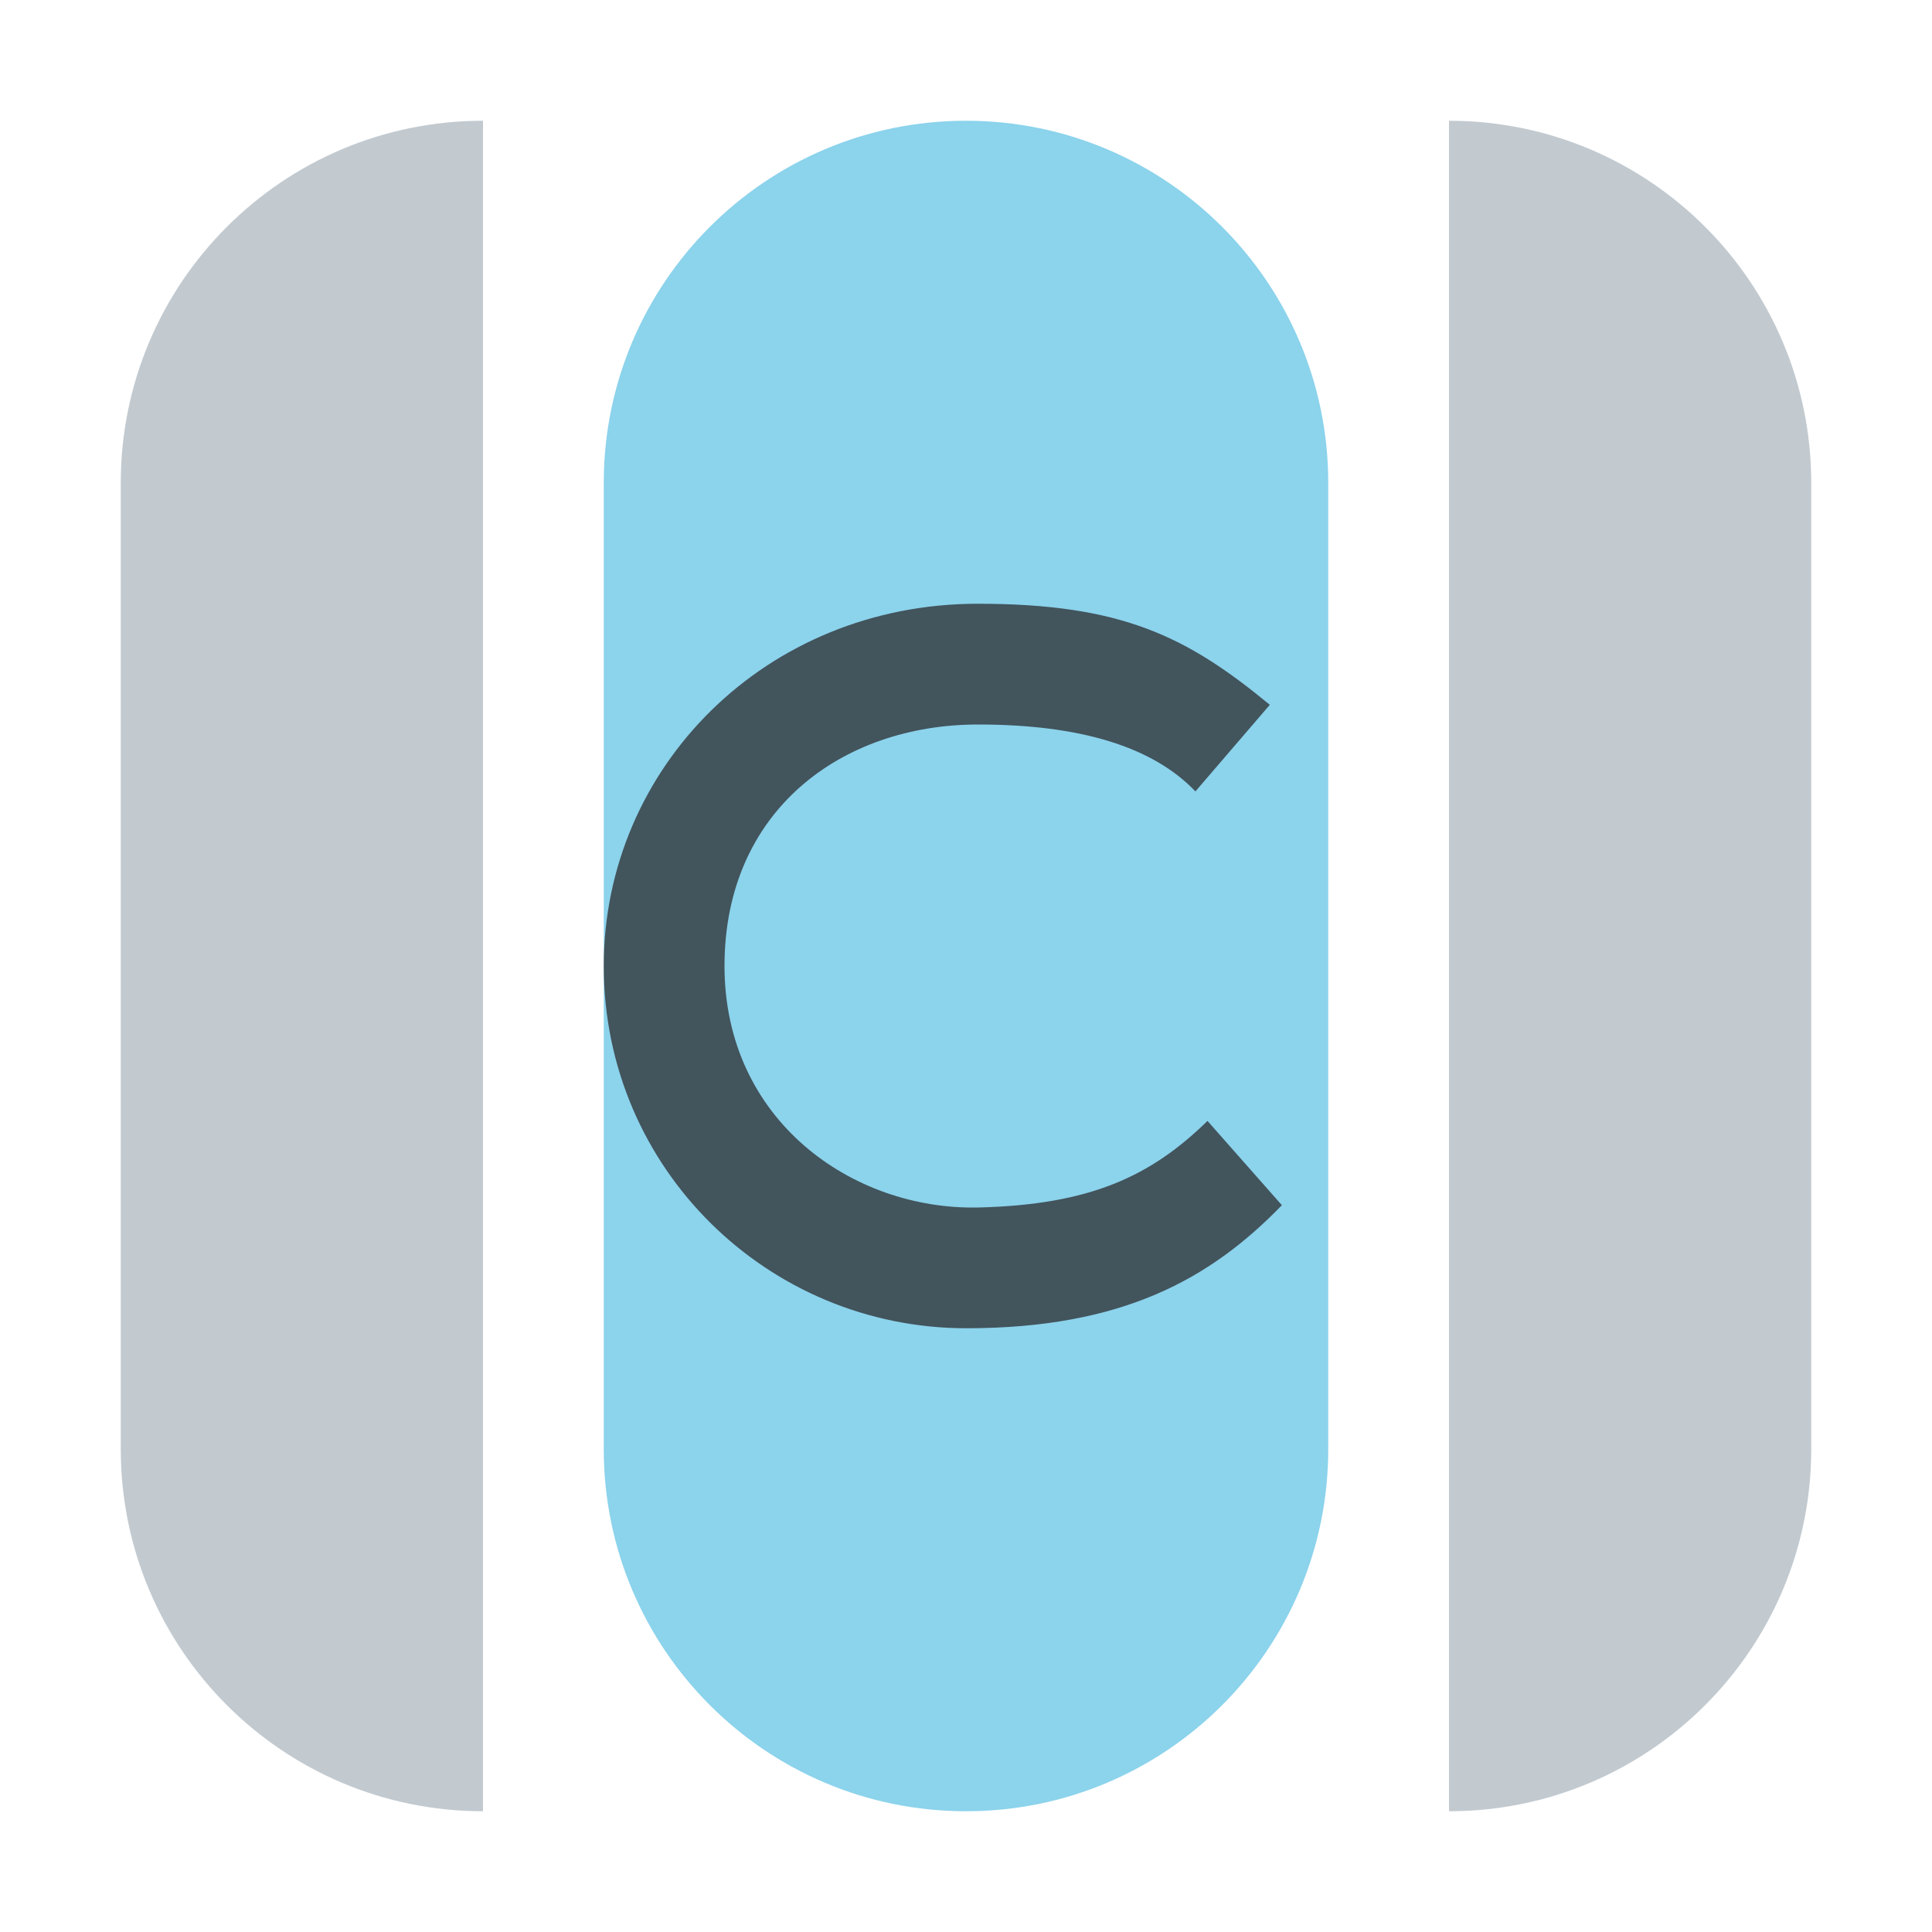
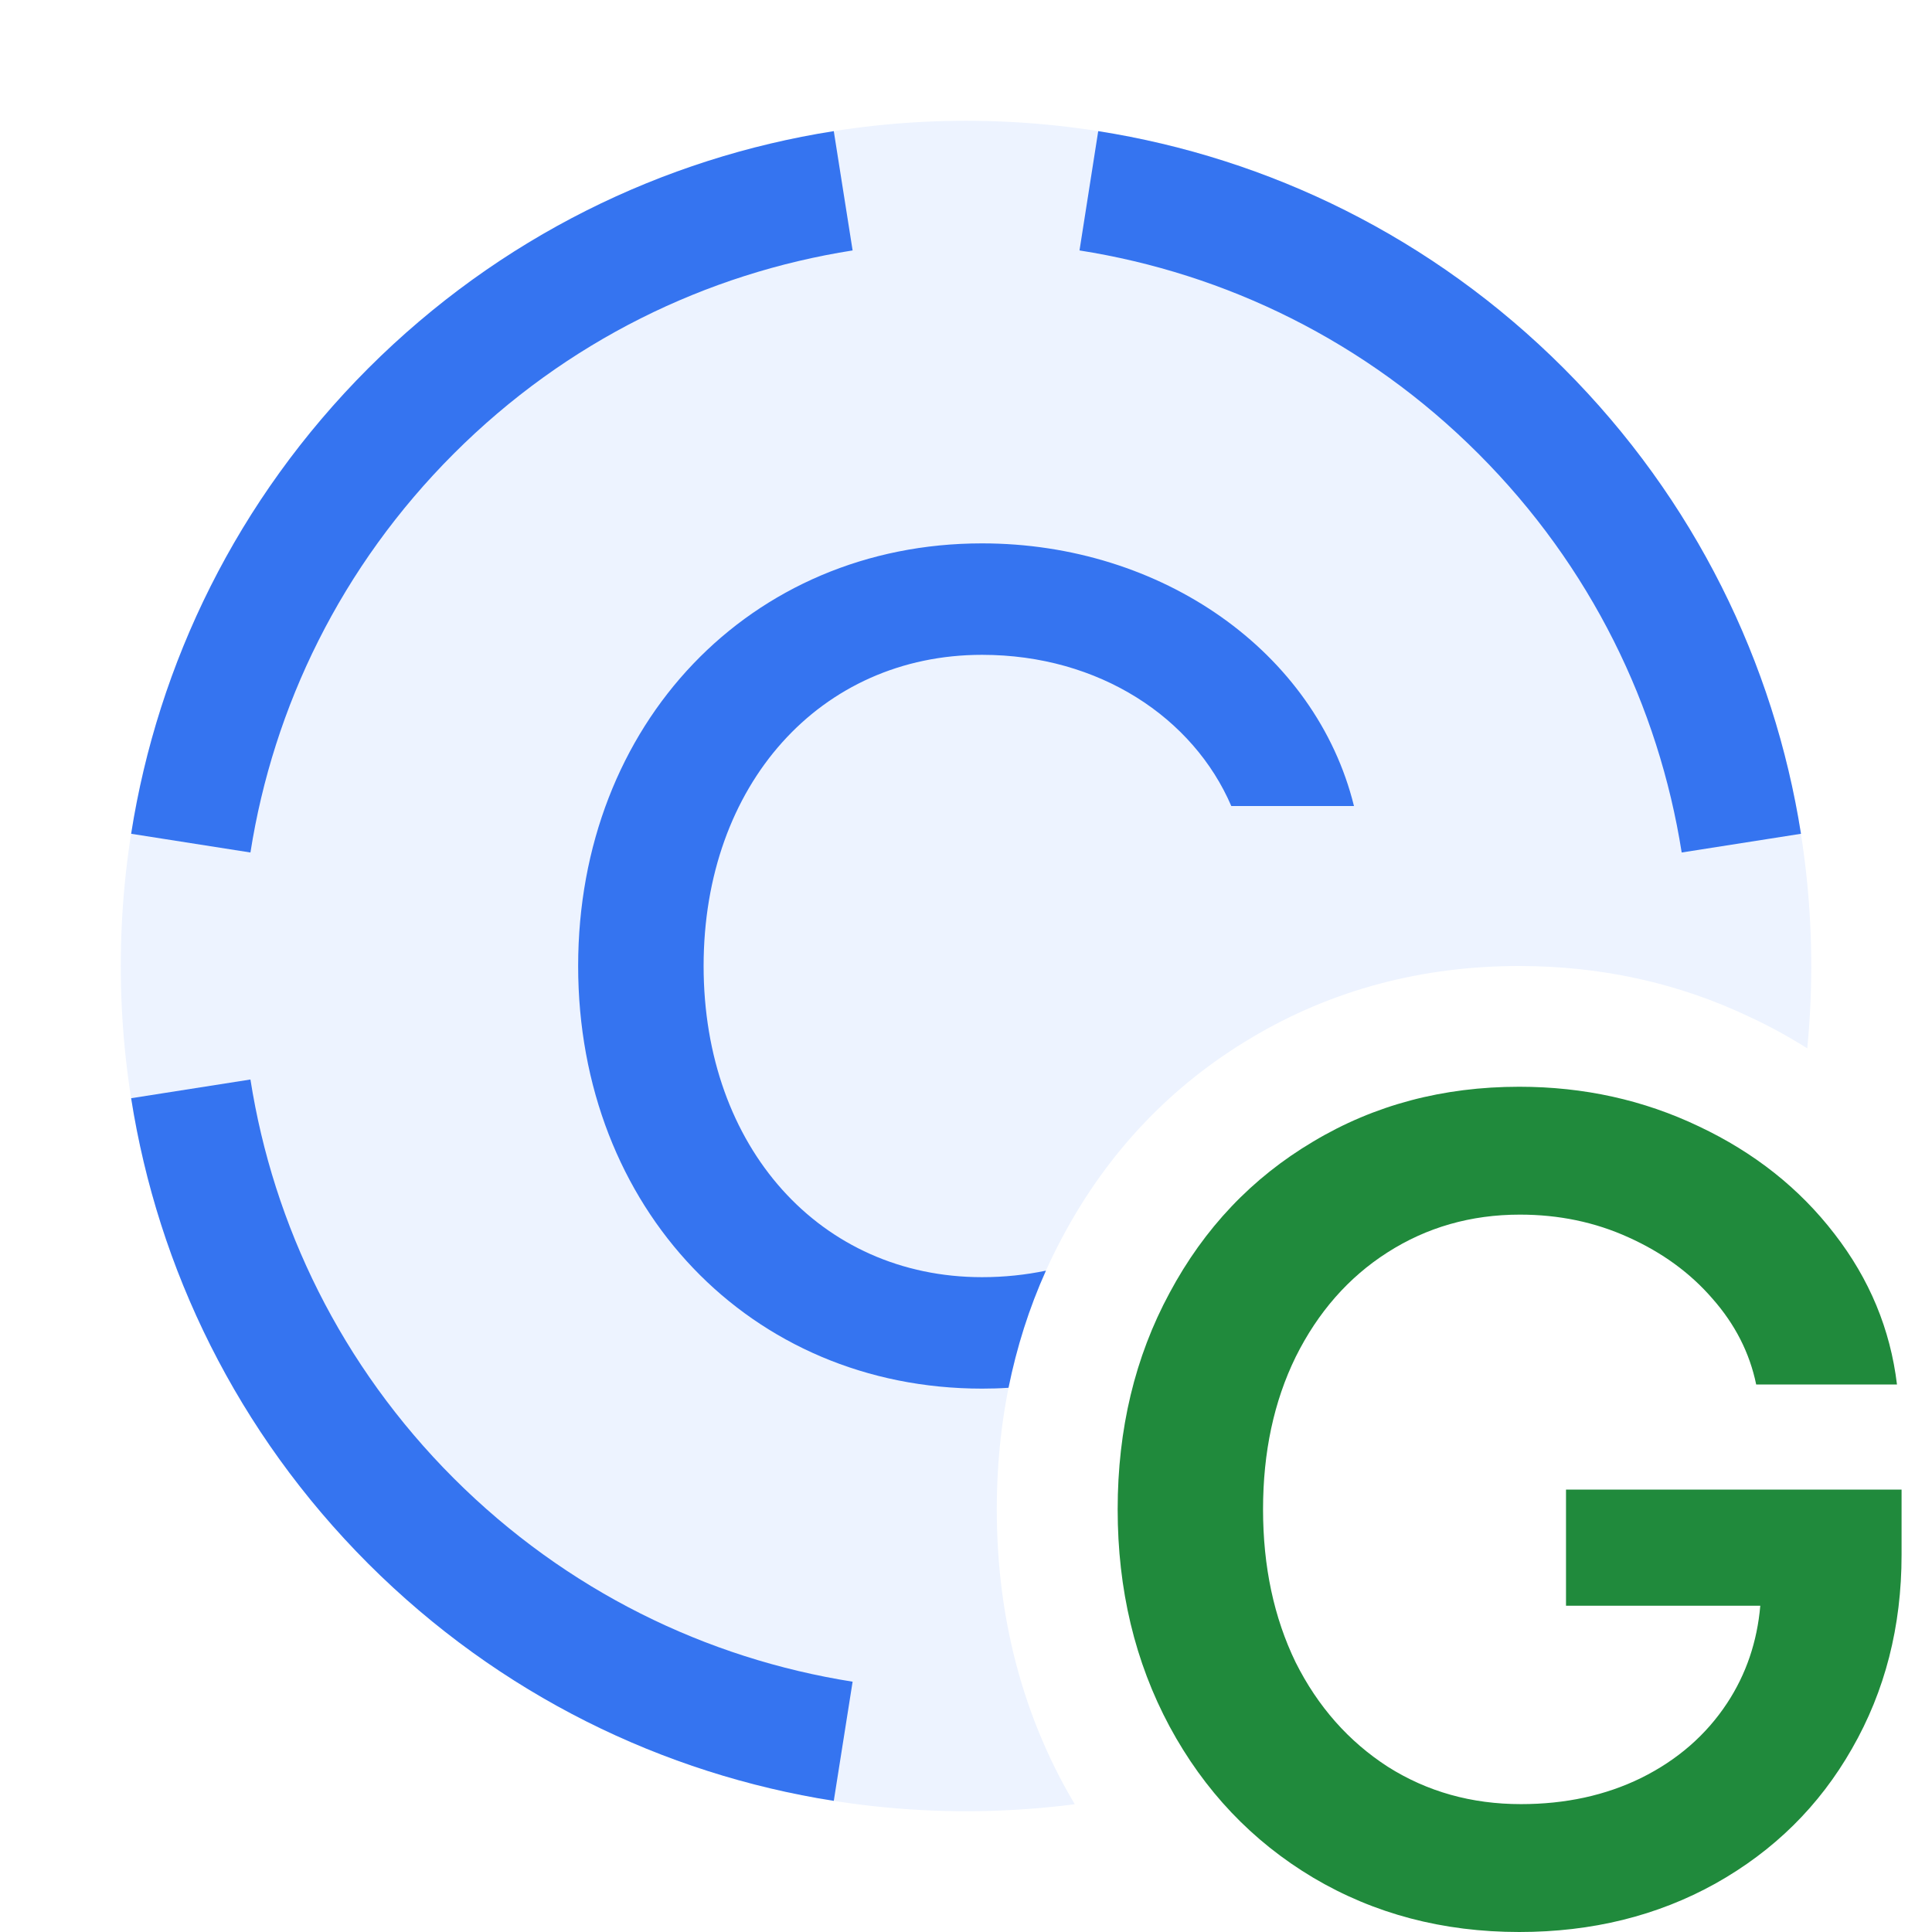
- <svg xmlns="http://www.w3.org/2000/svg" width="16" height="16" viewBox="0 0 16 16">
-   <g fill="none" fill-rule="evenodd">
-     <path fill="#9AA7B0" fill-opacity=".6" d="M12 1L12 1C13.657 1 15 2.343 15 4L15 12C15 13.657 13.657 15 12 15L12 1zM4 1L4 15 4 15C2.343 15 1 13.657 1 12L1 4C1 2.343 2.343 1 4 1z" />
-     <rect width="6" height="14" x="5" y="1" fill="#40B6E0" fill-opacity=".6" rx="3" />
-     <path fill="#231F20" fill-opacity=".7" d="M5,4.283 C4.53,4.742 4.028,4.978 3.1,5 C2.061,5.022 1,4.279 1,3 C1,1.712 1.971,1 3.1,1 C3.948,1 4.548,1.185 4.9,1.554 L5.516,0.837 C4.829,0.27 4.288,0 3.098,0 C1.34,0 0,1.358 0,3 C0,4.682 1.364,6 3.002,6 C4.293,6 5.023,5.593 5.616,4.981 C5.205,4.515 5,4.283 5,4.283 Z" transform="translate(5 5)" />
-   </g>
+ <svg xmlns="http://www.w3.org/2000/svg" width="16" height="16" viewBox="0 0 16 16" fill="none">
+   <path d="M10.875 15.55C11.381 15.85 11.95 16 12.582 16C13.184 16 13.726 15.866 14.206 15.599C14.69 15.328 15.067 14.956 15.337 14.482C15.611 14.005 15.748 13.47 15.748 12.877V12.336H12.969V13.298H14.578C14.552 13.596 14.461 13.865 14.303 14.105C14.129 14.369 13.892 14.575 13.592 14.724C13.296 14.869 12.964 14.941 12.596 14.941C12.187 14.941 11.82 14.838 11.494 14.632C11.169 14.422 10.914 14.134 10.73 13.767C10.55 13.396 10.46 12.974 10.46 12.5C10.46 12.026 10.55 11.606 10.73 11.238C10.914 10.868 11.167 10.579 11.489 10.373C11.815 10.164 12.181 10.059 12.587 10.059C12.909 10.059 13.209 10.121 13.486 10.247C13.766 10.373 13.998 10.542 14.182 10.755C14.369 10.967 14.49 11.204 14.544 11.466H15.71C15.655 11.008 15.482 10.592 15.192 10.218C14.902 9.841 14.528 9.545 14.071 9.329C13.613 9.11 13.117 9 12.582 9C11.95 9 11.381 9.151 10.875 9.454C10.369 9.754 9.973 10.171 9.686 10.707C9.399 11.238 9.256 11.836 9.256 12.5C9.256 13.164 9.399 13.763 9.686 14.298C9.973 14.83 10.369 15.248 10.875 15.55Z" fill="#208A3C" />
+   <path d="M14.967 8.682C15.163 6.671 14.49 4.591 12.95 3.05C10.216 0.317 5.784 0.317 3.05 3.05C0.317 5.784 0.317 10.216 3.05 12.95C4.647 14.546 6.823 15.21 8.901 14.942C8.868 14.887 8.836 14.83 8.805 14.773L8.804 14.771C8.432 14.077 8.255 13.313 8.255 12.5C8.255 11.688 8.432 10.924 8.805 10.233C9.174 9.544 9.696 8.991 10.363 8.595C11.034 8.194 11.783 8 12.581 8C13.256 8 13.9 8.139 14.499 8.426C14.662 8.502 14.818 8.588 14.967 8.682Z" fill="#EDF3FF" />
+   <path d="M7.061 2.074L6.905 1.086C5.494 1.308 4.138 1.963 3.05 3.05C1.963 4.138 1.308 5.494 1.086 6.905L2.074 7.06C2.264 5.851 2.825 4.69 3.758 3.757C4.691 2.824 5.851 2.264 7.061 2.074Z" fill="#3574F0" />
+   <path d="M13.927 7.06L14.915 6.905C14.692 5.494 14.037 4.138 12.95 3.05C11.863 1.963 10.507 1.308 9.095 1.086L8.94 2.074C10.149 2.264 11.31 2.824 12.243 3.757C13.176 4.69 13.736 5.851 13.927 7.06Z" fill="#3574F0" />
+   <path d="M1.086 9.095C1.308 10.506 1.963 11.862 3.05 12.95C4.138 14.037 5.494 14.692 6.905 14.914L7.061 13.927C5.851 13.736 4.691 13.175 3.758 12.243C2.825 11.31 2.264 10.149 2.074 8.94L1.086 9.095Z" fill="#3574F0" />
+   <path d="M8.352 11.493C8.28 11.498 8.207 11.5 8.133 11.5C6.214 11.5 4.788 10.006 4.788 8C4.788 5.994 6.214 4.5 8.133 4.5C9.622 4.5 10.898 5.399 11.213 6.675H10.197C9.883 5.945 9.105 5.423 8.133 5.423C6.794 5.423 5.827 6.497 5.827 8C5.827 9.503 6.794 10.577 8.133 10.577C8.317 10.577 8.494 10.558 8.662 10.523C8.522 10.834 8.42 11.158 8.352 11.493Z" fill="#3574F0" />
</svg>
